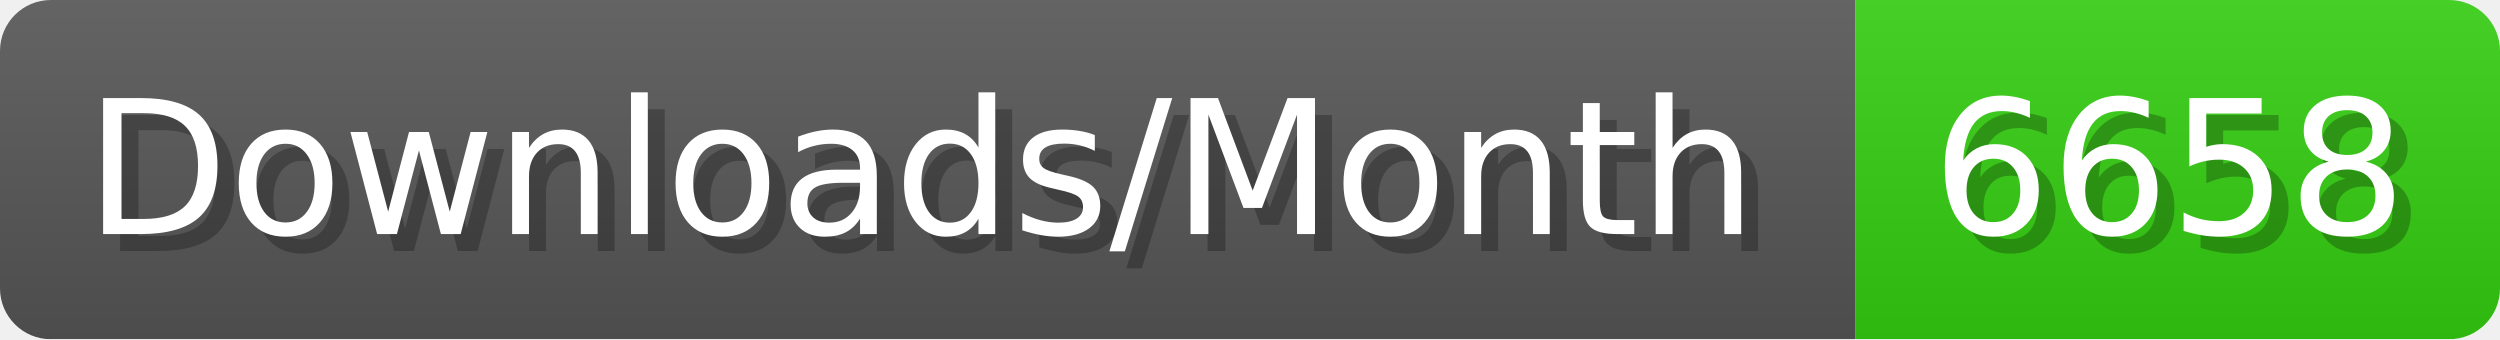
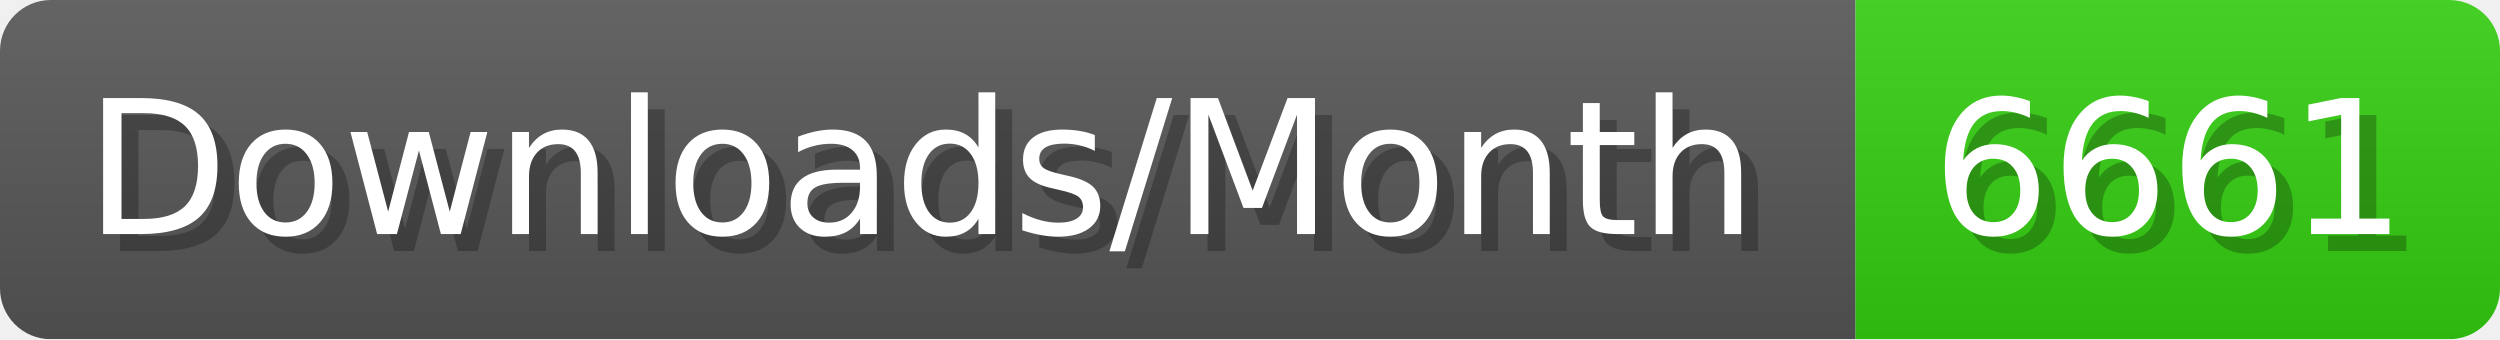
- <svg xmlns="http://www.w3.org/2000/svg" width="147.4" height="20" viewBox="0 0 1474 200" role="img" aria-label="Downloads/Month: 6658">
+ <svg xmlns="http://www.w3.org/2000/svg" width="147.4" height="20" viewBox="0 0 1474 200" role="img" aria-label="Downloads/Month: 6661">
  <linearGradient id="YlXUI" x2="0" y2="100%">
    <stop offset="0" stop-opacity=".1" stop-color="#EEE" />
    <stop offset="1" stop-opacity=".1" />
  </linearGradient>
  <mask id="JHhop">
    <rect width="1474" height="200" rx="30" fill="#FFF" />
  </mask>
  <g mask="url(#JHhop)">
    <rect width="1094" height="200" fill="#555" />
    <rect width="380" height="200" fill="#3C1" x="1094" />
    <rect width="1474" height="200" fill="url(#YlXUI)" />
  </g>
  <g aria-hidden="true" fill="#fff" text-anchor="start" font-family="Verdana,DejaVu Sans,sans-serif" font-size="110">
    <text x="60" y="148" textLength="994" fill="#000" opacity="0.25">Downloads/Month</text>
    <text x="50" y="138" textLength="994">Downloads/Month</text>
-     <text x="1149" y="148" textLength="280" fill="#000" opacity="0.25">6658</text>
-     <text x="1139" y="138" textLength="280">6658</text>
+     <text x="1149" y="148" textLength="280" fill="#000" opacity="0.25">6661</text>
+     <text x="1139" y="138" textLength="280">6661</text>
  </g>
</svg>
